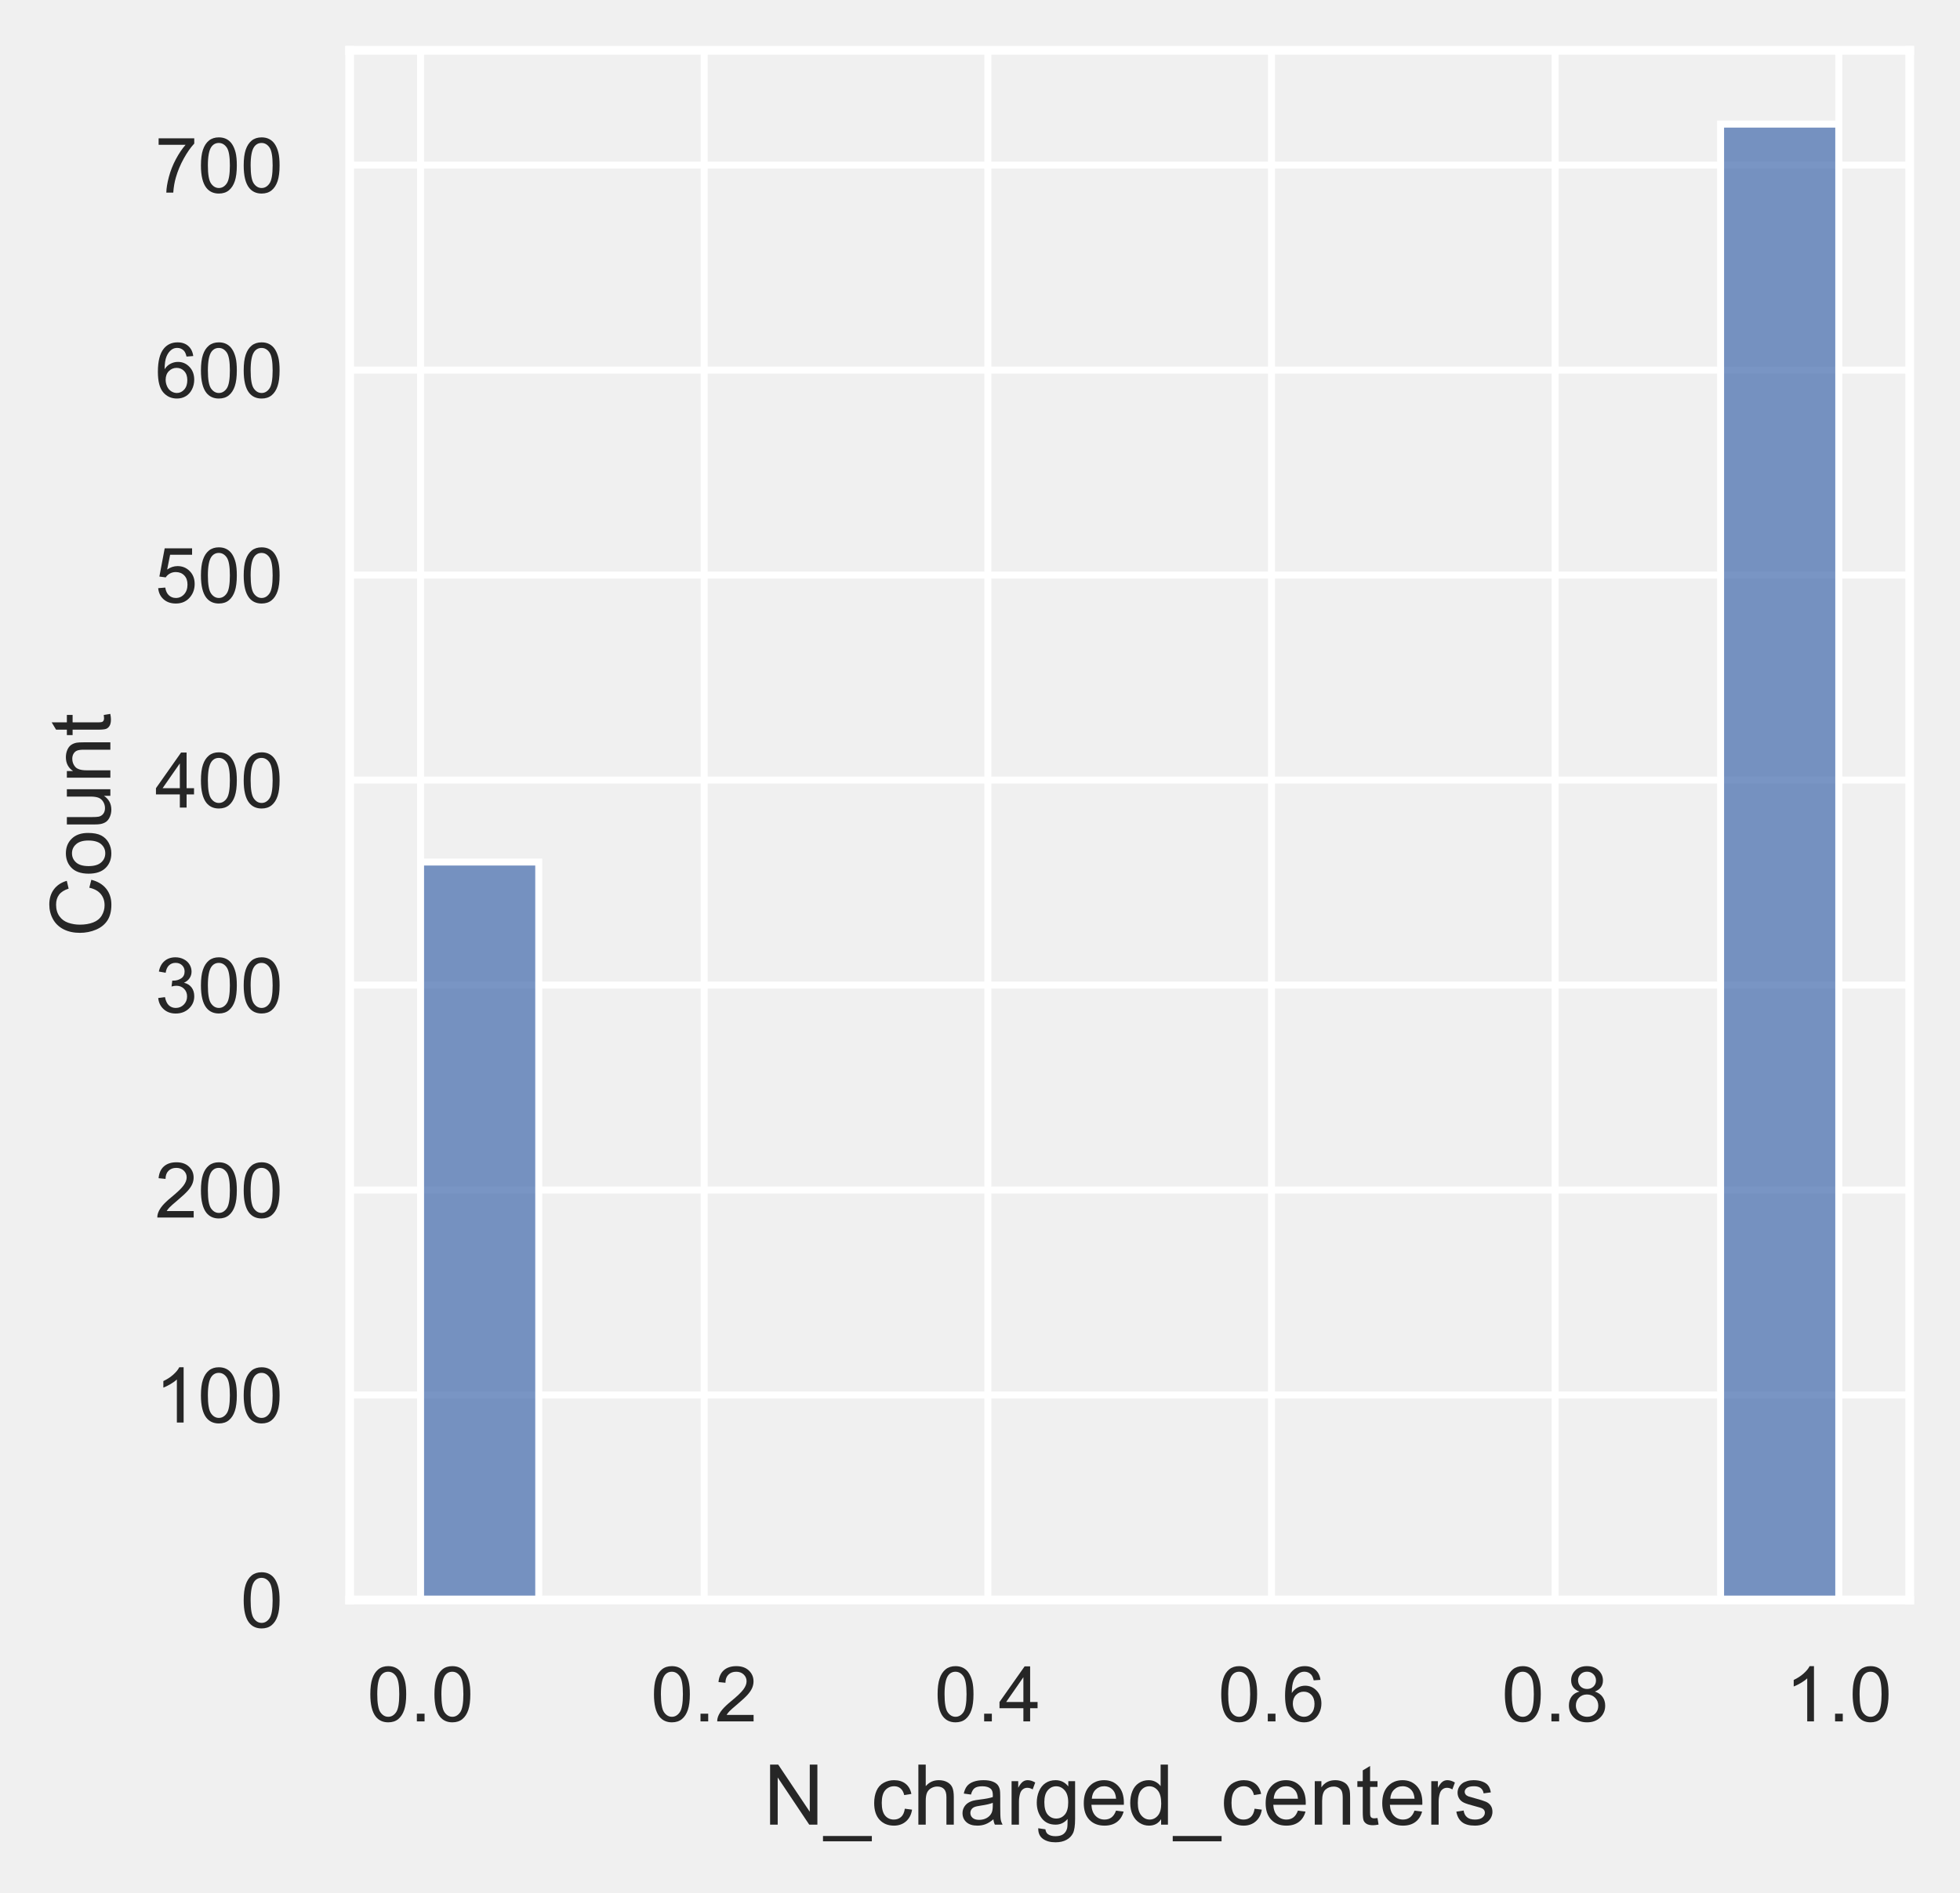
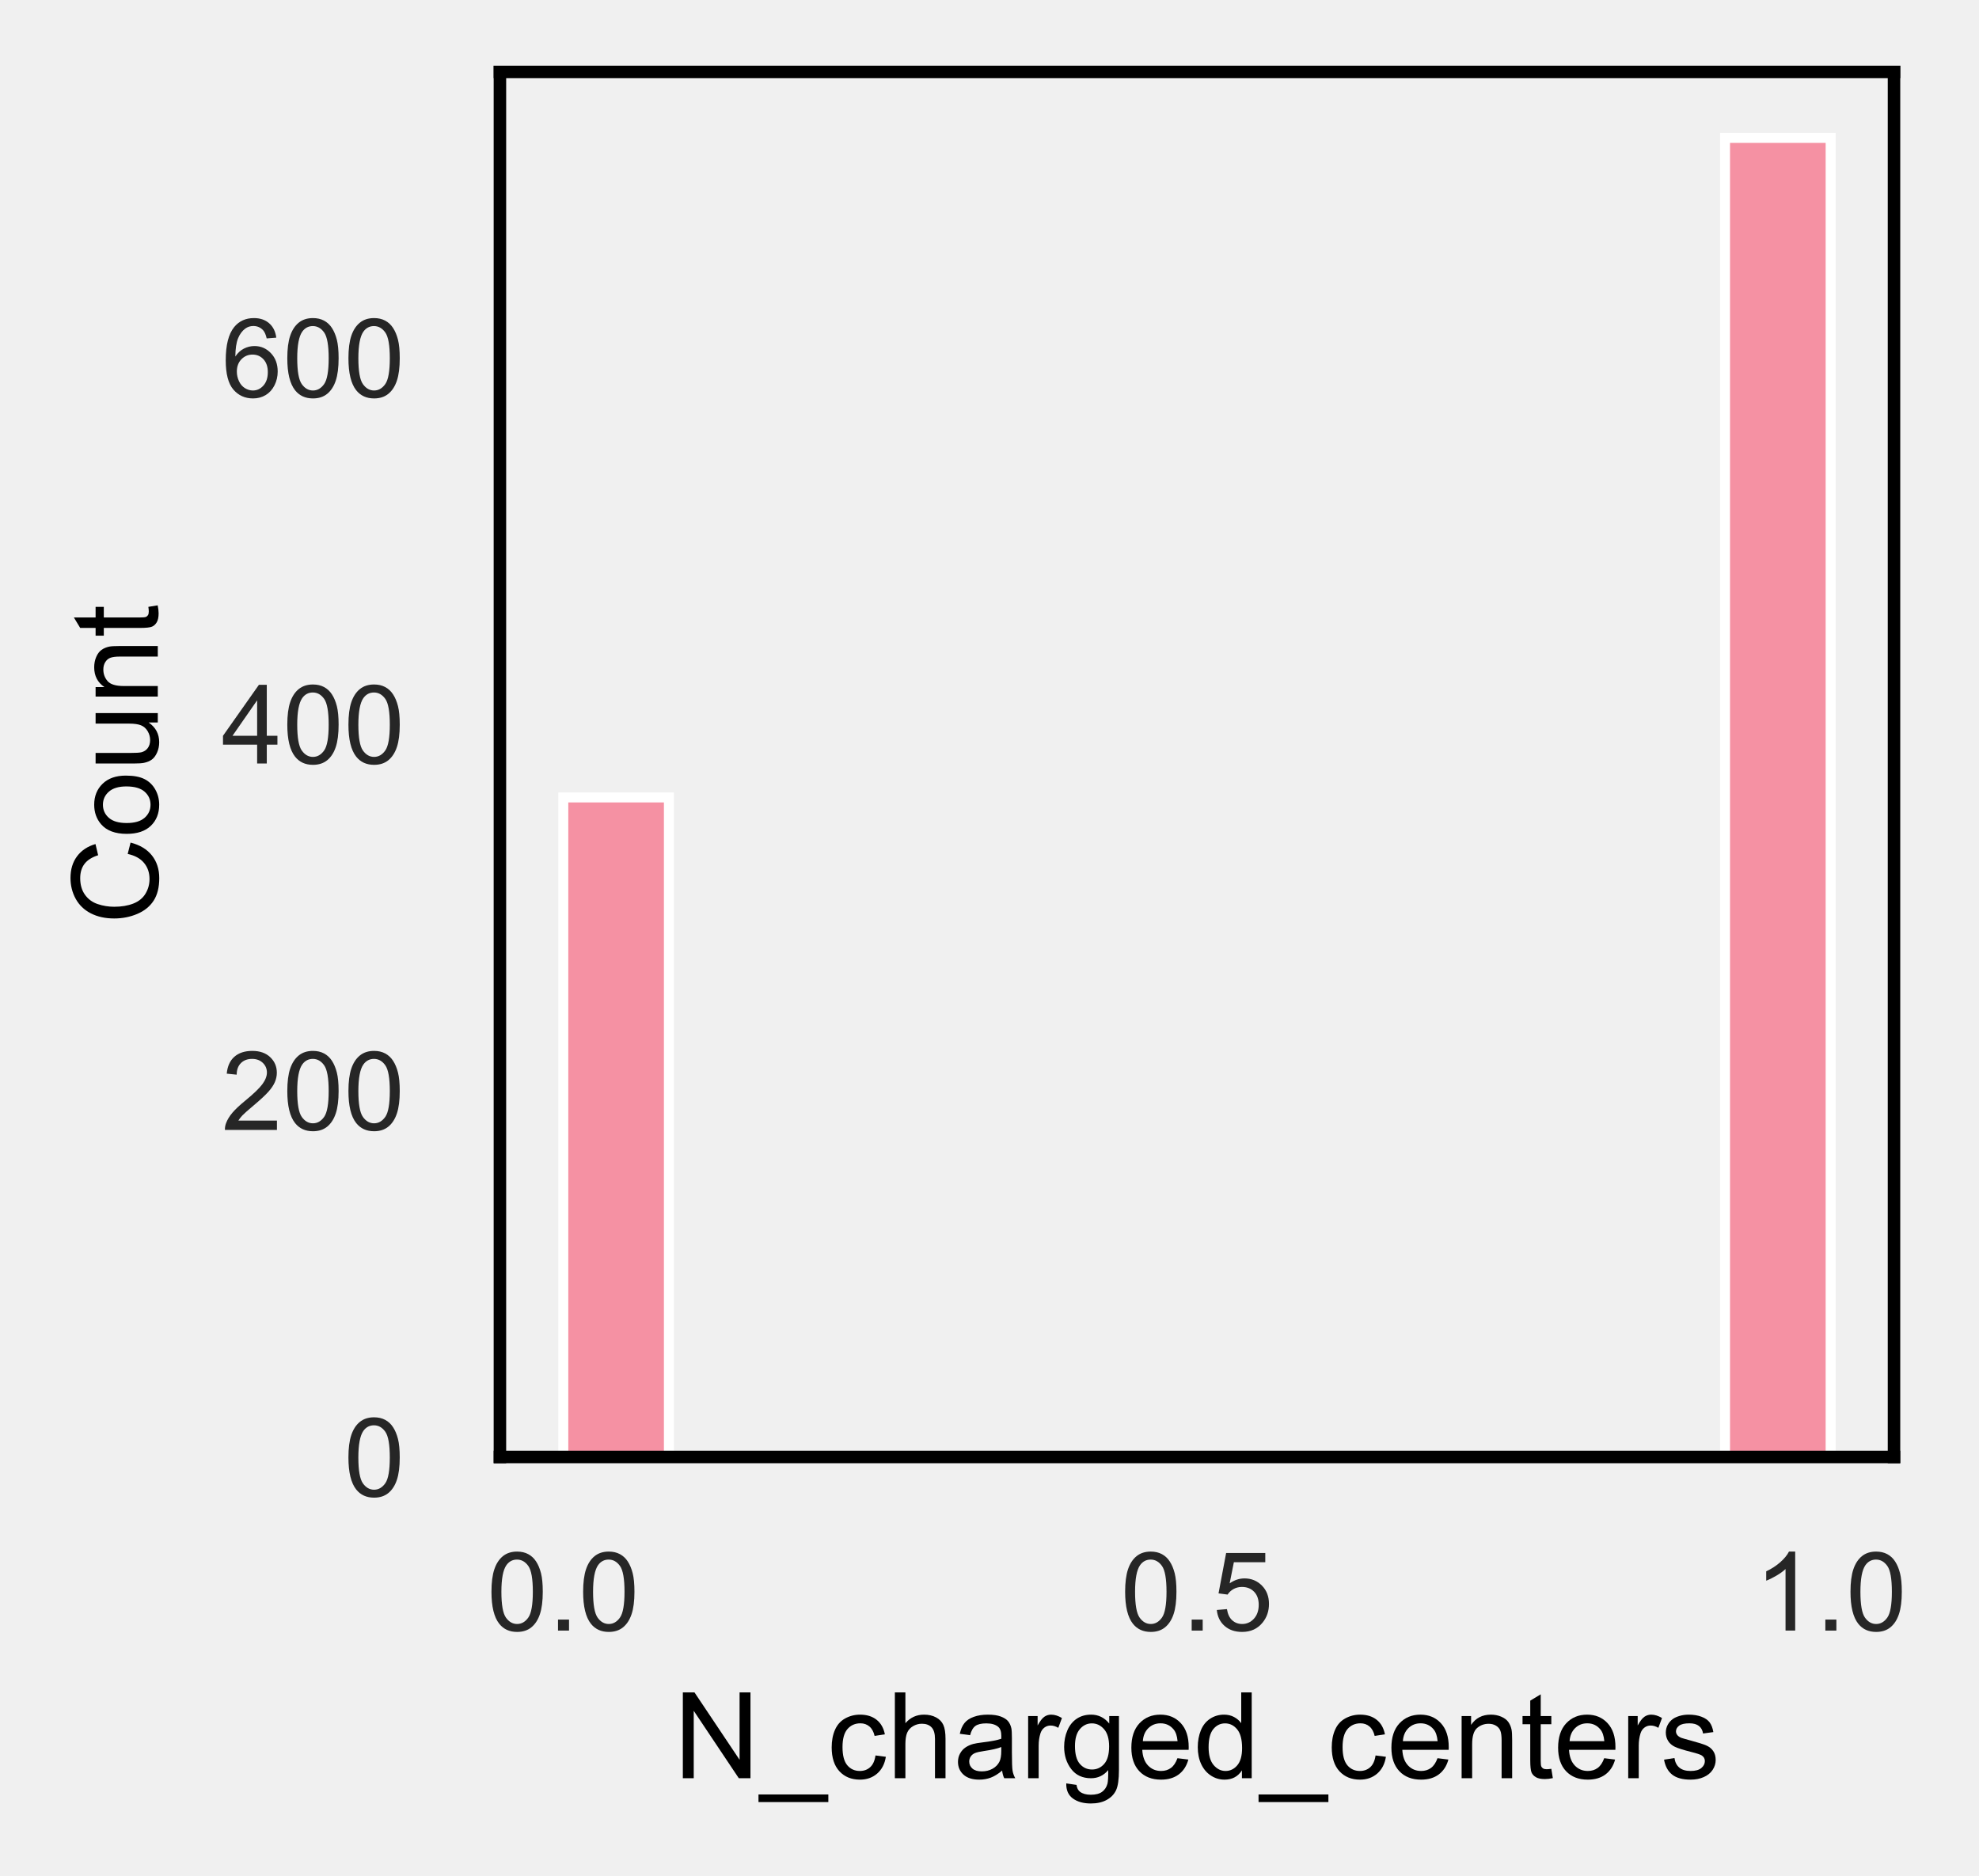
- <svg xmlns="http://www.w3.org/2000/svg" xmlns:xlink="http://www.w3.org/1999/xlink" width="280.425pt" height="270.835pt" viewBox="0 0 280.425 270.835" version="1.1">
+ <svg xmlns="http://www.w3.org/2000/svg" xmlns:xlink="http://www.w3.org/1999/xlink" width="198.03pt" height="187.675pt" viewBox="0 0 198.03 187.675" version="1.1">
  <defs>
    <style type="text/css">*{stroke-linejoin: round; stroke-linecap: butt}</style>
  </defs>
  <g id="figure_1">
    <g id="patch_1">
-       <path d="M 0 270.835  L 280.425 270.835  L 280.425 0  L 0 0  L 0 270.835  z " style="fill: none" />
+       <path d="M 0 187.675  L 198.03 187.675  L 198.03 0  L 0 0  L 0 187.675  z " style="fill: none" />
    </g>
    <g id="axes_1">
      <g id="patch_2">
-         <path d="M 50.025 228.96  L 273.225 228.96  L 273.225 7.2  L 50.025 7.2  L 50.025 228.96  z " style="fill: none" />
+         <path d="M 50.025 145.8  L 189.525 145.8  L 189.525 7.2  L 50.025 7.2  L 50.025 145.8  z " style="fill: none" />
      </g>
      <g id="matplotlib.axis_1">
        <g id="xtick_1">
-           <g id="line2d_1">
-             <path d="M 60.171 228.96  L 60.171 7.2  " clip-path="url(#pc9444a206c)" style="fill: none; stroke: #ffffff; stroke-linecap: round" />
-           </g>
          <g id="text_1">
-             <g style="fill: #262626" transform="translate(52.52592 246.3336) scale(0.11 -0.11)">
+             <g style="fill: #262626" transform="translate(48.72138 163.1736) scale(0.11 -0.11)">
              <defs>
                <path id="ArialMT-30" d="M 266 2259  Q 266 3072 433 3567  Q 600 4063 929 4331  Q 1259 4600 1759 4600  Q 2128 4600 2406 4451  Q 2684 4303 2865 4023  Q 3047 3744 3150 3342  Q 3253 2941 3253 2259  Q 3253 1453 3087 958  Q 2922 463 2592 192  Q 2263 -78 1759 -78  Q 1097 -78 719 397  Q 266 969 266 2259  z M 844 2259  Q 844 1131 1108 757  Q 1372 384 1759 384  Q 2147 384 2411 759  Q 2675 1134 2675 2259  Q 2675 3391 2411 3762  Q 2147 4134 1753 4134  Q 1366 4134 1134 3806  Q 844 3388 844 2259  z " transform="scale(0.015625)" />
                <path id="ArialMT-2e" d="M 581 0  L 581 641  L 1222 641  L 1222 0  L 581 0  z " transform="scale(0.015625)" />
              </defs>
              <use xlink:href="#ArialMT-30" />
              <use xlink:href="#ArialMT-2e" x="55.615" />
              <use xlink:href="#ArialMT-30" x="83.398" />
            </g>
          </g>
        </g>
        <g id="xtick_2">
-           <g id="line2d_2">
-             <path d="M 100.753 228.96  L 100.753 7.2  " clip-path="url(#pc9444a206c)" style="fill: none; stroke: #ffffff; stroke-linecap: round" />
-           </g>
          <g id="text_2">
-             <g style="fill: #262626" transform="translate(93.10774 246.3336) scale(0.11 -0.11)">
-               <defs>
-                 <path id="ArialMT-32" d="M 3222 541  L 3222 0  L 194 0  Q 188 203 259 391  Q 375 700 629 1000  Q 884 1300 1366 1694  Q 2113 2306 2375 2664  Q 2638 3022 2638 3341  Q 2638 3675 2398 3904  Q 2159 4134 1775 4134  Q 1369 4134 1125 3890  Q 881 3647 878 3216  L 300 3275  Q 359 3922 746 4261  Q 1134 4600 1788 4600  Q 2447 4600 2831 4234  Q 3216 3869 3216 3328  Q 3216 3053 3103 2787  Q 2991 2522 2730 2228  Q 2469 1934 1863 1422  Q 1356 997 1212 845  Q 1069 694 975 541  L 3222 541  z " transform="scale(0.015625)" />
+             <g style="fill: #262626" transform="translate(112.1305 163.1736) scale(0.11 -0.11)">
+               <defs>
+                 <path id="ArialMT-35" d="M 266 1200  L 856 1250  Q 922 819 1161 601  Q 1400 384 1738 384  Q 2144 384 2425 690  Q 2706 997 2706 1503  Q 2706 1984 2436 2262  Q 2166 2541 1728 2541  Q 1456 2541 1237 2417  Q 1019 2294 894 2097  L 366 2166  L 809 4519  L 3088 4519  L 3088 3981  L 1259 3981  L 1013 2750  Q 1425 3038 1878 3038  Q 2478 3038 2890 2622  Q 3303 2206 3303 1553  Q 3303 931 2941 478  Q 2500 -78 1738 -78  Q 1113 -78 717 272  Q 322 622 266 1200  z " transform="scale(0.015625)" />
              </defs>
              <use xlink:href="#ArialMT-30" />
              <use xlink:href="#ArialMT-2e" x="55.615" />
-               <use xlink:href="#ArialMT-32" x="83.398" />
+               <use xlink:href="#ArialMT-35" x="83.398" />
            </g>
          </g>
        </g>
        <g id="xtick_3">
-           <g id="line2d_3">
-             <path d="M 141.335 228.96  L 141.335 7.2  " clip-path="url(#pc9444a206c)" style="fill: none; stroke: #ffffff; stroke-linecap: round" />
-           </g>
          <g id="text_3">
-             <g style="fill: #262626" transform="translate(133.6896 246.3336) scale(0.11 -0.11)">
-               <defs>
-                 <path id="ArialMT-34" d="M 2069 0  L 2069 1097  L 81 1097  L 81 1613  L 2172 4581  L 2631 4581  L 2631 1613  L 3250 1613  L 3250 1097  L 2631 1097  L 2631 0  L 2069 0  z M 2069 1613  L 2069 3678  L 634 1613  L 2069 1613  z " transform="scale(0.015625)" />
-               </defs>
-               <use xlink:href="#ArialMT-30" />
-               <use xlink:href="#ArialMT-2e" x="55.615" />
-               <use xlink:href="#ArialMT-34" x="83.398" />
-             </g>
-           </g>
-         </g>
-         <g id="xtick_4">
-           <g id="line2d_4">
-             <path d="M 181.916 228.96  L 181.916 7.2  " clip-path="url(#pc9444a206c)" style="fill: none; stroke: #ffffff; stroke-linecap: round" />
-           </g>
-           <g id="text_4">
-             <g style="fill: #262626" transform="translate(174.2714 246.3336) scale(0.11 -0.11)">
-               <defs>
-                 <path id="ArialMT-36" d="M 3184 3459  L 2625 3416  Q 2550 3747 2413 3897  Q 2184 4138 1850 4138  Q 1581 4138 1378 3988  Q 1113 3794 959 3422  Q 806 3050 800 2363  Q 1003 2672 1297 2822  Q 1591 2972 1913 2972  Q 2475 2972 2870 2558  Q 3266 2144 3266 1488  Q 3266 1056 3080 686  Q 2894 316 2569 119  Q 2244 -78 1831 -78  Q 1128 -78 684 439  Q 241 956 241 2144  Q 241 3472 731 4075  Q 1159 4600 1884 4600  Q 2425 4600 2770 4297  Q 3116 3994 3184 3459  z M 888 1484  Q 888 1194 1011 928  Q 1134 663 1356 523  Q 1578 384 1822 384  Q 2178 384 2434 671  Q 2691 959 2691 1453  Q 2691 1928 2437 2201  Q 2184 2475 1800 2475  Q 1419 2475 1153 2201  Q 888 1928 888 1484  z " transform="scale(0.015625)" />
-               </defs>
-               <use xlink:href="#ArialMT-30" />
-               <use xlink:href="#ArialMT-2e" x="55.615" />
-               <use xlink:href="#ArialMT-36" x="83.398" />
-             </g>
-           </g>
-         </g>
-         <g id="xtick_5">
-           <g id="line2d_5">
-             <path d="M 222.498 228.96  L 222.498 7.2  " clip-path="url(#pc9444a206c)" style="fill: none; stroke: #ffffff; stroke-linecap: round" />
-           </g>
-           <g id="text_5">
-             <g style="fill: #262626" transform="translate(214.8532 246.3336) scale(0.11 -0.11)">
-               <defs>
-                 <path id="ArialMT-38" d="M 1131 2484  Q 781 2613 612 2850  Q 444 3088 444 3419  Q 444 3919 803 4259  Q 1163 4600 1759 4600  Q 2359 4600 2725 4251  Q 3091 3903 3091 3403  Q 3091 3084 2923 2848  Q 2756 2613 2416 2484  Q 2838 2347 3058 2040  Q 3278 1734 3278 1309  Q 3278 722 2862 322  Q 2447 -78 1769 -78  Q 1091 -78 675 323  Q 259 725 259 1325  Q 259 1772 486 2073  Q 713 2375 1131 2484  z M 1019 3438  Q 1019 3113 1228 2906  Q 1438 2700 1772 2700  Q 2097 2700 2305 2904  Q 2513 3109 2513 3406  Q 2513 3716 2298 3927  Q 2084 4138 1766 4138  Q 1444 4138 1231 3931  Q 1019 3725 1019 3438  z M 838 1322  Q 838 1081 952 856  Q 1066 631 1291 507  Q 1516 384 1775 384  Q 2178 384 2440 643  Q 2703 903 2703 1303  Q 2703 1709 2433 1975  Q 2163 2241 1756 2241  Q 1359 2241 1098 1978  Q 838 1716 838 1322  z " transform="scale(0.015625)" />
-               </defs>
-               <use xlink:href="#ArialMT-30" />
-               <use xlink:href="#ArialMT-2e" x="55.615" />
-               <use xlink:href="#ArialMT-38" x="83.398" />
-             </g>
-           </g>
-         </g>
-         <g id="xtick_6">
-           <g id="line2d_6">
-             <path d="M 263.08 228.96  L 263.08 7.2  " clip-path="url(#pc9444a206c)" style="fill: none; stroke: #ffffff; stroke-linecap: round" />
-           </g>
-           <g id="text_6">
-             <g style="fill: #262626" transform="translate(255.435 246.3336) scale(0.11 -0.11)">
+             <g style="fill: #262626" transform="translate(175.5396 163.1736) scale(0.11 -0.11)">
              <defs>
                <path id="ArialMT-31" d="M 2384 0  L 1822 0  L 1822 3584  Q 1619 3391 1289 3197  Q 959 3003 697 2906  L 697 3450  Q 1169 3672 1522 3987  Q 1875 4303 2022 4600  L 2384 4600  L 2384 0  z " transform="scale(0.015625)" />
              </defs>
              <use xlink:href="#ArialMT-31" />
              <use xlink:href="#ArialMT-2e" x="55.615" />
              <use xlink:href="#ArialMT-30" x="83.398" />
            </g>
          </g>
        </g>
-         <g id="text_7">
-           <g style="fill: #262626" transform="translate(109.2642 261.1092) scale(0.12 -0.12)">
+         <g id="text_4">
+           <g transform="translate(67.41422 177.9492) scale(0.12 -0.12)">
            <defs>
              <path id="ArialMT-4e" d="M 488 0  L 488 4581  L 1109 4581  L 3516 984  L 3516 4581  L 4097 4581  L 4097 0  L 3475 0  L 1069 3600  L 1069 0  L 488 0  z " transform="scale(0.015625)" />
              <path id="ArialMT-5f" d="M -97 -1272  L -97 -866  L 3631 -866  L 3631 -1272  L -97 -1272  z " transform="scale(0.015625)" />
              <path id="ArialMT-63" d="M 2588 1216  L 3141 1144  Q 3050 572 2676 248  Q 2303 -75 1759 -75  Q 1078 -75 664 370  Q 250 816 250 1647  Q 250 2184 428 2587  Q 606 2991 970 3192  Q 1334 3394 1763 3394  Q 2303 3394 2647 3120  Q 2991 2847 3088 2344  L 2541 2259  Q 2463 2594 2264 2762  Q 2066 2931 1784 2931  Q 1359 2931 1093 2626  Q 828 2322 828 1663  Q 828 994 1084 691  Q 1341 388 1753 388  Q 2084 388 2306 591  Q 2528 794 2588 1216  z " transform="scale(0.015625)" />
              <path id="ArialMT-68" d="M 422 0  L 422 4581  L 984 4581  L 984 2938  Q 1378 3394 1978 3394  Q 2347 3394 2619 3248  Q 2891 3103 3008 2847  Q 3125 2591 3125 2103  L 3125 0  L 2563 0  L 2563 2103  Q 2563 2525 2380 2717  Q 2197 2909 1863 2909  Q 1613 2909 1392 2779  Q 1172 2650 1078 2428  Q 984 2206 984 1816  L 984 0  L 422 0  z " transform="scale(0.015625)" />
              <path id="ArialMT-61" d="M 2588 409  Q 2275 144 1986 34  Q 1697 -75 1366 -75  Q 819 -75 525 192  Q 231 459 231 875  Q 231 1119 342 1320  Q 453 1522 633 1644  Q 813 1766 1038 1828  Q 1203 1872 1538 1913  Q 2219 1994 2541 2106  Q 2544 2222 2544 2253  Q 2544 2597 2384 2738  Q 2169 2928 1744 2928  Q 1347 2928 1158 2789  Q 969 2650 878 2297  L 328 2372  Q 403 2725 575 2942  Q 747 3159 1072 3276  Q 1397 3394 1825 3394  Q 2250 3394 2515 3294  Q 2781 3194 2906 3042  Q 3031 2891 3081 2659  Q 3109 2516 3109 2141  L 3109 1391  Q 3109 606 3145 398  Q 3181 191 3288 0  L 2700 0  Q 2613 175 2588 409  z M 2541 1666  Q 2234 1541 1622 1453  Q 1275 1403 1131 1340  Q 988 1278 909 1158  Q 831 1038 831 891  Q 831 666 1001 516  Q 1172 366 1500 366  Q 1825 366 2078 508  Q 2331 650 2450 897  Q 2541 1088 2541 1459  L 2541 1666  z " transform="scale(0.015625)" />
              <path id="ArialMT-72" d="M 416 0  L 416 3319  L 922 3319  L 922 2816  Q 1116 3169 1280 3281  Q 1444 3394 1641 3394  Q 1925 3394 2219 3213  L 2025 2691  Q 1819 2813 1613 2813  Q 1428 2813 1281 2702  Q 1134 2591 1072 2394  Q 978 2094 978 1738  L 978 0  L 416 0  z " transform="scale(0.015625)" />
              <path id="ArialMT-67" d="M 319 -275  L 866 -356  Q 900 -609 1056 -725  Q 1266 -881 1628 -881  Q 2019 -881 2231 -725  Q 2444 -569 2519 -288  Q 2563 -116 2559 434  Q 2191 0 1641 0  Q 956 0 581 494  Q 206 988 206 1678  Q 206 2153 378 2554  Q 550 2956 876 3175  Q 1203 3394 1644 3394  Q 2231 3394 2613 2919  L 2613 3319  L 3131 3319  L 3131 450  Q 3131 -325 2973 -648  Q 2816 -972 2473 -1159  Q 2131 -1347 1631 -1347  Q 1038 -1347 672 -1080  Q 306 -813 319 -275  z M 784 1719  Q 784 1066 1043 766  Q 1303 466 1694 466  Q 2081 466 2343 764  Q 2606 1063 2606 1700  Q 2606 2309 2336 2618  Q 2066 2928 1684 2928  Q 1309 2928 1046 2623  Q 784 2319 784 1719  z " transform="scale(0.015625)" />
              <path id="ArialMT-65" d="M 2694 1069  L 3275 997  Q 3138 488 2766 206  Q 2394 -75 1816 -75  Q 1088 -75 661 373  Q 234 822 234 1631  Q 234 2469 665 2931  Q 1097 3394 1784 3394  Q 2450 3394 2872 2941  Q 3294 2488 3294 1666  Q 3294 1616 3291 1516  L 816 1516  Q 847 969 1125 678  Q 1403 388 1819 388  Q 2128 388 2347 550  Q 2566 713 2694 1069  z M 847 1978  L 2700 1978  Q 2663 2397 2488 2606  Q 2219 2931 1791 2931  Q 1403 2931 1139 2672  Q 875 2413 847 1978  z " transform="scale(0.015625)" />
              <path id="ArialMT-64" d="M 2575 0  L 2575 419  Q 2259 -75 1647 -75  Q 1250 -75 917 144  Q 584 363 401 755  Q 219 1147 219 1656  Q 219 2153 384 2558  Q 550 2963 881 3178  Q 1213 3394 1622 3394  Q 1922 3394 2156 3267  Q 2391 3141 2538 2938  L 2538 4581  L 3097 4581  L 3097 0  L 2575 0  z M 797 1656  Q 797 1019 1065 703  Q 1334 388 1700 388  Q 2069 388 2326 689  Q 2584 991 2584 1609  Q 2584 2291 2321 2609  Q 2059 2928 1675 2928  Q 1300 2928 1048 2622  Q 797 2316 797 1656  z " transform="scale(0.015625)" />
              <path id="ArialMT-6e" d="M 422 0  L 422 3319  L 928 3319  L 928 2847  Q 1294 3394 1984 3394  Q 2284 3394 2536 3286  Q 2788 3178 2913 3003  Q 3038 2828 3088 2588  Q 3119 2431 3119 2041  L 3119 0  L 2556 0  L 2556 2019  Q 2556 2363 2490 2533  Q 2425 2703 2258 2804  Q 2091 2906 1866 2906  Q 1506 2906 1245 2678  Q 984 2450 984 1813  L 984 0  L 422 0  z " transform="scale(0.015625)" />
              <path id="ArialMT-74" d="M 1650 503  L 1731 6  Q 1494 -44 1306 -44  Q 1000 -44 831 53  Q 663 150 594 308  Q 525 466 525 972  L 525 2881  L 113 2881  L 113 3319  L 525 3319  L 525 4141  L 1084 4478  L 1084 3319  L 1650 3319  L 1650 2881  L 1084 2881  L 1084 941  Q 1084 700 1114 631  Q 1144 563 1211 522  Q 1278 481 1403 481  Q 1497 481 1650 503  z " transform="scale(0.015625)" />
              <path id="ArialMT-73" d="M 197 991  L 753 1078  Q 800 744 1014 566  Q 1228 388 1613 388  Q 2000 388 2187 545  Q 2375 703 2375 916  Q 2375 1106 2209 1216  Q 2094 1291 1634 1406  Q 1016 1563 777 1677  Q 538 1791 414 1992  Q 291 2194 291 2438  Q 291 2659 392 2848  Q 494 3038 669 3163  Q 800 3259 1026 3326  Q 1253 3394 1513 3394  Q 1903 3394 2198 3281  Q 2494 3169 2634 2976  Q 2775 2784 2828 2463  L 2278 2388  Q 2241 2644 2061 2787  Q 1881 2931 1553 2931  Q 1166 2931 1000 2803  Q 834 2675 834 2503  Q 834 2394 903 2306  Q 972 2216 1119 2156  Q 1203 2125 1616 2013  Q 2213 1853 2448 1751  Q 2684 1650 2818 1456  Q 2953 1263 2953 975  Q 2953 694 2789 445  Q 2625 197 2315 61  Q 2006 -75 1616 -75  Q 969 -75 630 194  Q 291 463 197 991  z " transform="scale(0.015625)" />
            </defs>
            <use xlink:href="#ArialMT-4e" />
            <use xlink:href="#ArialMT-5f" x="72.217" />
            <use xlink:href="#ArialMT-63" x="127.832" />
            <use xlink:href="#ArialMT-68" x="177.832" />
            <use xlink:href="#ArialMT-61" x="233.447" />
            <use xlink:href="#ArialMT-72" x="289.062" />
            <use xlink:href="#ArialMT-67" x="322.363" />
            <use xlink:href="#ArialMT-65" x="377.979" />
            <use xlink:href="#ArialMT-64" x="433.594" />
            <use xlink:href="#ArialMT-5f" x="489.209" />
            <use xlink:href="#ArialMT-63" x="544.824" />
            <use xlink:href="#ArialMT-65" x="594.824" />
            <use xlink:href="#ArialMT-6e" x="650.439" />
            <use xlink:href="#ArialMT-74" x="706.055" />
            <use xlink:href="#ArialMT-65" x="733.838" />
            <use xlink:href="#ArialMT-72" x="789.453" />
            <use xlink:href="#ArialMT-73" x="822.754" />
          </g>
        </g>
      </g>
      <g id="matplotlib.axis_2">
        <g id="ytick_1">
-           <g id="line2d_7">
-             <path d="M 50.025 228.96  L 273.225 228.96  " clip-path="url(#pc9444a206c)" style="fill: none; stroke: #ffffff; stroke-linecap: round" />
-           </g>
-           <g id="text_8">
-             <g style="fill: #262626" transform="translate(34.40844 232.8968) scale(0.11 -0.11)">
+           <g id="text_5">
+             <g style="fill: #262626" transform="translate(34.40844 149.7368) scale(0.11 -0.11)">
              <use xlink:href="#ArialMT-30" />
            </g>
          </g>
        </g>
        <g id="ytick_2">
-           <g id="line2d_8">
-             <path d="M 50.025 199.627  L 273.225 199.627  " clip-path="url(#pc9444a206c)" style="fill: none; stroke: #ffffff; stroke-linecap: round" />
-           </g>
-           <g id="text_9">
-             <g style="fill: #262626" transform="translate(22.17438 203.5635) scale(0.11 -0.11)">
-               <use xlink:href="#ArialMT-31" />
-               <use xlink:href="#ArialMT-30" x="55.615" />
-               <use xlink:href="#ArialMT-30" x="111.23" />
-             </g>
-           </g>
-         </g>
-         <g id="ytick_3">
-           <g id="line2d_9">
-             <path d="M 50.025 170.293  L 273.225 170.293  " clip-path="url(#pc9444a206c)" style="fill: none; stroke: #ffffff; stroke-linecap: round" />
-           </g>
-           <g id="text_10">
-             <g style="fill: #262626" transform="translate(22.17438 174.2301) scale(0.11 -0.11)">
+           <g id="text_6">
+             <g style="fill: #262626" transform="translate(22.17438 113.0701) scale(0.11 -0.11)">
+               <defs>
+                 <path id="ArialMT-32" d="M 3222 541  L 3222 0  L 194 0  Q 188 203 259 391  Q 375 700 629 1000  Q 884 1300 1366 1694  Q 2113 2306 2375 2664  Q 2638 3022 2638 3341  Q 2638 3675 2398 3904  Q 2159 4134 1775 4134  Q 1369 4134 1125 3890  Q 881 3647 878 3216  L 300 3275  Q 359 3922 746 4261  Q 1134 4600 1788 4600  Q 2447 4600 2831 4234  Q 3216 3869 3216 3328  Q 3216 3053 3103 2787  Q 2991 2522 2730 2228  Q 2469 1934 1863 1422  Q 1356 997 1212 845  Q 1069 694 975 541  L 3222 541  z " transform="scale(0.015625)" />
+               </defs>
              <use xlink:href="#ArialMT-32" />
              <use xlink:href="#ArialMT-30" x="55.615" />
              <use xlink:href="#ArialMT-30" x="111.23" />
            </g>
          </g>
        </g>
-         <g id="ytick_4">
-           <g id="line2d_10">
-             <path d="M 50.025 140.96  L 273.225 140.96  " clip-path="url(#pc9444a206c)" style="fill: none; stroke: #ffffff; stroke-linecap: round" />
-           </g>
-           <g id="text_11">
-             <g style="fill: #262626" transform="translate(22.17438 144.8968) scale(0.11 -0.11)">
-               <defs>
-                 <path id="ArialMT-33" d="M 269 1209  L 831 1284  Q 928 806 1161 595  Q 1394 384 1728 384  Q 2125 384 2398 659  Q 2672 934 2672 1341  Q 2672 1728 2419 1979  Q 2166 2231 1775 2231  Q 1616 2231 1378 2169  L 1441 2663  Q 1497 2656 1531 2656  Q 1891 2656 2178 2843  Q 2466 3031 2466 3422  Q 2466 3731 2256 3934  Q 2047 4138 1716 4138  Q 1388 4138 1169 3931  Q 950 3725 888 3313  L 325 3413  Q 428 3978 793 4289  Q 1159 4600 1703 4600  Q 2078 4600 2393 4439  Q 2709 4278 2876 4000  Q 3044 3722 3044 3409  Q 3044 3113 2884 2869  Q 2725 2625 2413 2481  Q 2819 2388 3044 2092  Q 3269 1797 3269 1353  Q 3269 753 2831 336  Q 2394 -81 1725 -81  Q 1122 -81 723 278  Q 325 638 269 1209  z " transform="scale(0.015625)" />
-               </defs>
-               <use xlink:href="#ArialMT-33" />
-               <use xlink:href="#ArialMT-30" x="55.615" />
-               <use xlink:href="#ArialMT-30" x="111.23" />
-             </g>
-           </g>
-         </g>
-         <g id="ytick_5">
-           <g id="line2d_11">
-             <path d="M 50.025 111.627  L 273.225 111.627  " clip-path="url(#pc9444a206c)" style="fill: none; stroke: #ffffff; stroke-linecap: round" />
-           </g>
-           <g id="text_12">
-             <g style="fill: #262626" transform="translate(22.17438 115.5635) scale(0.11 -0.11)">
+         <g id="ytick_3">
+           <g id="text_7">
+             <g style="fill: #262626" transform="translate(22.17438 76.40346) scale(0.11 -0.11)">
+               <defs>
+                 <path id="ArialMT-34" d="M 2069 0  L 2069 1097  L 81 1097  L 81 1613  L 2172 4581  L 2631 4581  L 2631 1613  L 3250 1613  L 3250 1097  L 2631 1097  L 2631 0  L 2069 0  z M 2069 1613  L 2069 3678  L 634 1613  L 2069 1613  z " transform="scale(0.015625)" />
+               </defs>
              <use xlink:href="#ArialMT-34" />
              <use xlink:href="#ArialMT-30" x="55.615" />
              <use xlink:href="#ArialMT-30" x="111.23" />
            </g>
          </g>
        </g>
-         <g id="ytick_6">
-           <g id="line2d_12">
-             <path d="M 50.025 82.293  L 273.225 82.293  " clip-path="url(#pc9444a206c)" style="fill: none; stroke: #ffffff; stroke-linecap: round" />
-           </g>
-           <g id="text_13">
-             <g style="fill: #262626" transform="translate(22.17438 86.23013) scale(0.11 -0.11)">
-               <defs>
-                 <path id="ArialMT-35" d="M 266 1200  L 856 1250  Q 922 819 1161 601  Q 1400 384 1738 384  Q 2144 384 2425 690  Q 2706 997 2706 1503  Q 2706 1984 2436 2262  Q 2166 2541 1728 2541  Q 1456 2541 1237 2417  Q 1019 2294 894 2097  L 366 2166  L 809 4519  L 3088 4519  L 3088 3981  L 1259 3981  L 1013 2750  Q 1425 3038 1878 3038  Q 2478 3038 2890 2622  Q 3303 2206 3303 1553  Q 3303 931 2941 478  Q 2500 -78 1738 -78  Q 1113 -78 717 272  Q 322 622 266 1200  z " transform="scale(0.015625)" />
-               </defs>
-               <use xlink:href="#ArialMT-35" />
-               <use xlink:href="#ArialMT-30" x="55.615" />
-               <use xlink:href="#ArialMT-30" x="111.23" />
-             </g>
-           </g>
-         </g>
-         <g id="ytick_7">
-           <g id="line2d_13">
-             <path d="M 50.025 52.96  L 273.225 52.96  " clip-path="url(#pc9444a206c)" style="fill: none; stroke: #ffffff; stroke-linecap: round" />
-           </g>
-           <g id="text_14">
-             <g style="fill: #262626" transform="translate(22.17438 56.8968) scale(0.11 -0.11)">
+         <g id="ytick_4">
+           <g id="text_8">
+             <g style="fill: #262626" transform="translate(22.17438 39.7368) scale(0.11 -0.11)">
+               <defs>
+                 <path id="ArialMT-36" d="M 3184 3459  L 2625 3416  Q 2550 3747 2413 3897  Q 2184 4138 1850 4138  Q 1581 4138 1378 3988  Q 1113 3794 959 3422  Q 806 3050 800 2363  Q 1003 2672 1297 2822  Q 1591 2972 1913 2972  Q 2475 2972 2870 2558  Q 3266 2144 3266 1488  Q 3266 1056 3080 686  Q 2894 316 2569 119  Q 2244 -78 1831 -78  Q 1128 -78 684 439  Q 241 956 241 2144  Q 241 3472 731 4075  Q 1159 4600 1884 4600  Q 2425 4600 2770 4297  Q 3116 3994 3184 3459  z M 888 1484  Q 888 1194 1011 928  Q 1134 663 1356 523  Q 1578 384 1822 384  Q 2178 384 2434 671  Q 2691 959 2691 1453  Q 2691 1928 2437 2201  Q 2184 2475 1800 2475  Q 1419 2475 1153 2201  Q 888 1928 888 1484  z " transform="scale(0.015625)" />
+               </defs>
              <use xlink:href="#ArialMT-36" />
              <use xlink:href="#ArialMT-30" x="55.615" />
              <use xlink:href="#ArialMT-30" x="111.23" />
            </g>
          </g>
        </g>
-         <g id="ytick_8">
-           <g id="line2d_14">
-             <path d="M 50.025 23.627  L 273.225 23.627  " clip-path="url(#pc9444a206c)" style="fill: none; stroke: #ffffff; stroke-linecap: round" />
-           </g>
-           <g id="text_15">
-             <g style="fill: #262626" transform="translate(22.17438 27.56346) scale(0.11 -0.11)">
-               <defs>
-                 <path id="ArialMT-37" d="M 303 3981  L 303 4522  L 3269 4522  L 3269 4084  Q 2831 3619 2401 2847  Q 1972 2075 1738 1259  Q 1569 684 1522 0  L 944 0  Q 953 541 1156 1306  Q 1359 2072 1739 2783  Q 2119 3494 2547 3981  L 303 3981  z " transform="scale(0.015625)" />
-               </defs>
-               <use xlink:href="#ArialMT-37" />
-               <use xlink:href="#ArialMT-30" x="55.615" />
-               <use xlink:href="#ArialMT-30" x="111.23" />
-             </g>
-           </g>
-         </g>
-         <g id="text_16">
-           <g style="fill: #262626" transform="translate(15.78937 134.0897) rotate(-90) scale(0.12 -0.12)">
+         <g id="text_9">
+           <g transform="translate(15.78937 92.50969) rotate(-90) scale(0.12 -0.12)">
            <defs>
              <path id="ArialMT-43" d="M 3763 1606  L 4369 1453  Q 4178 706 3683 314  Q 3188 -78 2472 -78  Q 1731 -78 1267 223  Q 803 525 561 1097  Q 319 1669 319 2325  Q 319 3041 592 3573  Q 866 4106 1370 4382  Q 1875 4659 2481 4659  Q 3169 4659 3637 4309  Q 4106 3959 4291 3325  L 3694 3184  Q 3534 3684 3231 3912  Q 2928 4141 2469 4141  Q 1941 4141 1586 3887  Q 1231 3634 1087 3207  Q 944 2781 944 2328  Q 944 1744 1114 1308  Q 1284 872 1643 656  Q 2003 441 2422 441  Q 2931 441 3284 734  Q 3638 1028 3763 1606  z " transform="scale(0.015625)" />
              <path id="ArialMT-6f" d="M 213 1659  Q 213 2581 725 3025  Q 1153 3394 1769 3394  Q 2453 3394 2887 2945  Q 3322 2497 3322 1706  Q 3322 1066 3130 698  Q 2938 331 2570 128  Q 2203 -75 1769 -75  Q 1072 -75 642 372  Q 213 819 213 1659  z M 791 1659  Q 791 1022 1069 705  Q 1347 388 1769 388  Q 2188 388 2466 706  Q 2744 1025 2744 1678  Q 2744 2294 2464 2611  Q 2184 2928 1769 2928  Q 1347 2928 1069 2612  Q 791 2297 791 1659  z " transform="scale(0.015625)" />
              <path id="ArialMT-75" d="M 2597 0  L 2597 488  Q 2209 -75 1544 -75  Q 1250 -75 995 37  Q 741 150 617 320  Q 494 491 444 738  Q 409 903 409 1263  L 409 3319  L 972 3319  L 972 1478  Q 972 1038 1006 884  Q 1059 663 1231 536  Q 1403 409 1656 409  Q 1909 409 2131 539  Q 2353 669 2445 892  Q 2538 1116 2538 1541  L 2538 3319  L 3100 3319  L 3100 0  L 2597 0  z " transform="scale(0.015625)" />
            </defs>
            <use xlink:href="#ArialMT-43" />
            <use xlink:href="#ArialMT-6f" x="72.217" />
            <use xlink:href="#ArialMT-75" x="127.832" />
            <use xlink:href="#ArialMT-6e" x="183.447" />
            <use xlink:href="#ArialMT-74" x="239.062" />
          </g>
        </g>
      </g>
      <g id="patch_3">
-         <path d="M 60.171 228.96  L 77.08 228.96  L 77.08 123.36  L 60.171 123.36  z " clip-path="url(#pc9444a206c)" style="fill: #4c72b0; fill-opacity: 0.75; stroke: #ffffff; stroke-linejoin: miter" />
+         <path d="M 56.366 145.8  L 66.935 145.8  L 66.935 79.8  L 56.366 79.8  z " clip-path="url(#p2d19921384)" style="fill: #f77189; fill-opacity: 0.75; stroke: #ffffff; stroke-linejoin: miter" />
      </g>
      <g id="patch_4">
-         <path d="M 77.08 228.96  L 93.989 228.96  L 93.989 228.96  L 77.08 228.96  z " clip-path="url(#pc9444a206c)" style="fill: #4c72b0; fill-opacity: 0.75; stroke: #ffffff; stroke-linejoin: miter" />
+         <path d="M 66.935 145.8  L 77.503 145.8  L 77.503 145.8  L 66.935 145.8  z " clip-path="url(#p2d19921384)" style="fill: #f77189; fill-opacity: 0.75; stroke: #ffffff; stroke-linejoin: miter" />
      </g>
      <g id="patch_5">
-         <path d="M 93.989 228.96  L 110.898 228.96  L 110.898 228.96  L 93.989 228.96  z " clip-path="url(#pc9444a206c)" style="fill: #4c72b0; fill-opacity: 0.75; stroke: #ffffff; stroke-linejoin: miter" />
+         <path d="M 77.503 145.8  L 88.071 145.8  L 88.071 145.8  L 77.503 145.8  z " clip-path="url(#p2d19921384)" style="fill: #f77189; fill-opacity: 0.75; stroke: #ffffff; stroke-linejoin: miter" />
      </g>
      <g id="patch_6">
-         <path d="M 110.898 228.96  L 127.807 228.96  L 127.807 228.96  L 110.898 228.96  z " clip-path="url(#pc9444a206c)" style="fill: #4c72b0; fill-opacity: 0.75; stroke: #ffffff; stroke-linejoin: miter" />
+         <path d="M 88.071 145.8  L 98.639 145.8  L 98.639 145.8  L 88.071 145.8  z " clip-path="url(#p2d19921384)" style="fill: #f77189; fill-opacity: 0.75; stroke: #ffffff; stroke-linejoin: miter" />
      </g>
      <g id="patch_7">
-         <path d="M 127.807 228.96  L 144.716 228.96  L 144.716 228.96  L 127.807 228.96  z " clip-path="url(#pc9444a206c)" style="fill: #4c72b0; fill-opacity: 0.75; stroke: #ffffff; stroke-linejoin: miter" />
+         <path d="M 98.639 145.8  L 109.207 145.8  L 109.207 145.8  L 98.639 145.8  z " clip-path="url(#p2d19921384)" style="fill: #f77189; fill-opacity: 0.75; stroke: #ffffff; stroke-linejoin: miter" />
      </g>
      <g id="patch_8">
-         <path d="M 144.716 228.96  L 161.625 228.96  L 161.625 228.96  L 144.716 228.96  z " clip-path="url(#pc9444a206c)" style="fill: #4c72b0; fill-opacity: 0.75; stroke: #ffffff; stroke-linejoin: miter" />
+         <path d="M 109.207 145.8  L 119.775 145.8  L 119.775 145.8  L 109.207 145.8  z " clip-path="url(#p2d19921384)" style="fill: #f77189; fill-opacity: 0.75; stroke: #ffffff; stroke-linejoin: miter" />
      </g>
      <g id="patch_9">
-         <path d="M 161.625 228.96  L 178.535 228.96  L 178.535 228.96  L 161.625 228.96  z " clip-path="url(#pc9444a206c)" style="fill: #4c72b0; fill-opacity: 0.75; stroke: #ffffff; stroke-linejoin: miter" />
+         <path d="M 119.775 145.8  L 130.344 145.8  L 130.344 145.8  L 119.775 145.8  z " clip-path="url(#p2d19921384)" style="fill: #f77189; fill-opacity: 0.75; stroke: #ffffff; stroke-linejoin: miter" />
      </g>
      <g id="patch_10">
-         <path d="M 178.535 228.96  L 195.444 228.96  L 195.444 228.96  L 178.535 228.96  z " clip-path="url(#pc9444a206c)" style="fill: #4c72b0; fill-opacity: 0.75; stroke: #ffffff; stroke-linejoin: miter" />
+         <path d="M 130.344 145.8  L 140.912 145.8  L 140.912 145.8  L 130.344 145.8  z " clip-path="url(#p2d19921384)" style="fill: #f77189; fill-opacity: 0.75; stroke: #ffffff; stroke-linejoin: miter" />
      </g>
      <g id="patch_11">
-         <path d="M 195.444 228.96  L 212.353 228.96  L 212.353 228.96  L 195.444 228.96  z " clip-path="url(#pc9444a206c)" style="fill: #4c72b0; fill-opacity: 0.75; stroke: #ffffff; stroke-linejoin: miter" />
+         <path d="M 140.912 145.8  L 151.48 145.8  L 151.48 145.8  L 140.912 145.8  z " clip-path="url(#p2d19921384)" style="fill: #f77189; fill-opacity: 0.75; stroke: #ffffff; stroke-linejoin: miter" />
      </g>
      <g id="patch_12">
-         <path d="M 212.353 228.96  L 229.262 228.96  L 229.262 228.96  L 212.353 228.96  z " clip-path="url(#pc9444a206c)" style="fill: #4c72b0; fill-opacity: 0.75; stroke: #ffffff; stroke-linejoin: miter" />
+         <path d="M 151.48 145.8  L 162.048 145.8  L 162.048 145.8  L 151.48 145.8  z " clip-path="url(#p2d19921384)" style="fill: #f77189; fill-opacity: 0.75; stroke: #ffffff; stroke-linejoin: miter" />
      </g>
      <g id="patch_13">
-         <path d="M 229.262 228.96  L 246.171 228.96  L 246.171 228.96  L 229.262 228.96  z " clip-path="url(#pc9444a206c)" style="fill: #4c72b0; fill-opacity: 0.75; stroke: #ffffff; stroke-linejoin: miter" />
+         <path d="M 162.048 145.8  L 172.616 145.8  L 172.616 145.8  L 162.048 145.8  z " clip-path="url(#p2d19921384)" style="fill: #f77189; fill-opacity: 0.75; stroke: #ffffff; stroke-linejoin: miter" />
      </g>
      <g id="patch_14">
-         <path d="M 246.171 228.96  L 263.08 228.96  L 263.08 17.76  L 246.171 17.76  z " clip-path="url(#pc9444a206c)" style="fill: #4c72b0; fill-opacity: 0.75; stroke: #ffffff; stroke-linejoin: miter" />
+         <path d="M 172.616 145.8  L 183.185 145.8  L 183.185 13.8  L 172.616 13.8  z " clip-path="url(#p2d19921384)" style="fill: #f77189; fill-opacity: 0.75; stroke: #ffffff; stroke-linejoin: miter" />
      </g>
      <g id="patch_15">
-         <path d="M 50.025 228.96  L 50.025 7.2  " style="fill: none; stroke: #ffffff; stroke-width: 1.25; stroke-linejoin: miter; stroke-linecap: square" />
+         <path d="M 50.025 145.8  L 50.025 7.2  " style="fill: none; stroke: #000000; stroke-width: 1.25; stroke-linejoin: miter; stroke-linecap: square" />
      </g>
      <g id="patch_16">
-         <path d="M 273.225 228.96  L 273.225 7.2  " style="fill: none; stroke: #ffffff; stroke-width: 1.25; stroke-linejoin: miter; stroke-linecap: square" />
+         <path d="M 189.525 145.8  L 189.525 7.2  " style="fill: none; stroke: #000000; stroke-width: 1.25; stroke-linejoin: miter; stroke-linecap: square" />
      </g>
      <g id="patch_17">
-         <path d="M 50.025 228.96  L 273.225 228.96  " style="fill: none; stroke: #ffffff; stroke-width: 1.25; stroke-linejoin: miter; stroke-linecap: square" />
+         <path d="M 50.025 145.8  L 189.525 145.8  " style="fill: none; stroke: #000000; stroke-width: 1.25; stroke-linejoin: miter; stroke-linecap: square" />
      </g>
      <g id="patch_18">
-         <path d="M 50.025 7.2  L 273.225 7.2  " style="fill: none; stroke: #ffffff; stroke-width: 1.25; stroke-linejoin: miter; stroke-linecap: square" />
+         <path d="M 50.025 7.2  L 189.525 7.2  " style="fill: none; stroke: #000000; stroke-width: 1.25; stroke-linejoin: miter; stroke-linecap: square" />
      </g>
    </g>
  </g>
  <defs>
-     <clipPath id="pc9444a206c">
-       <rect x="50.025" y="7.2" width="223.2" height="221.76" />
+     <clipPath id="p2d19921384">
+       <rect x="50.025" y="7.2" width="139.5" height="138.6" />
    </clipPath>
  </defs>
</svg>
